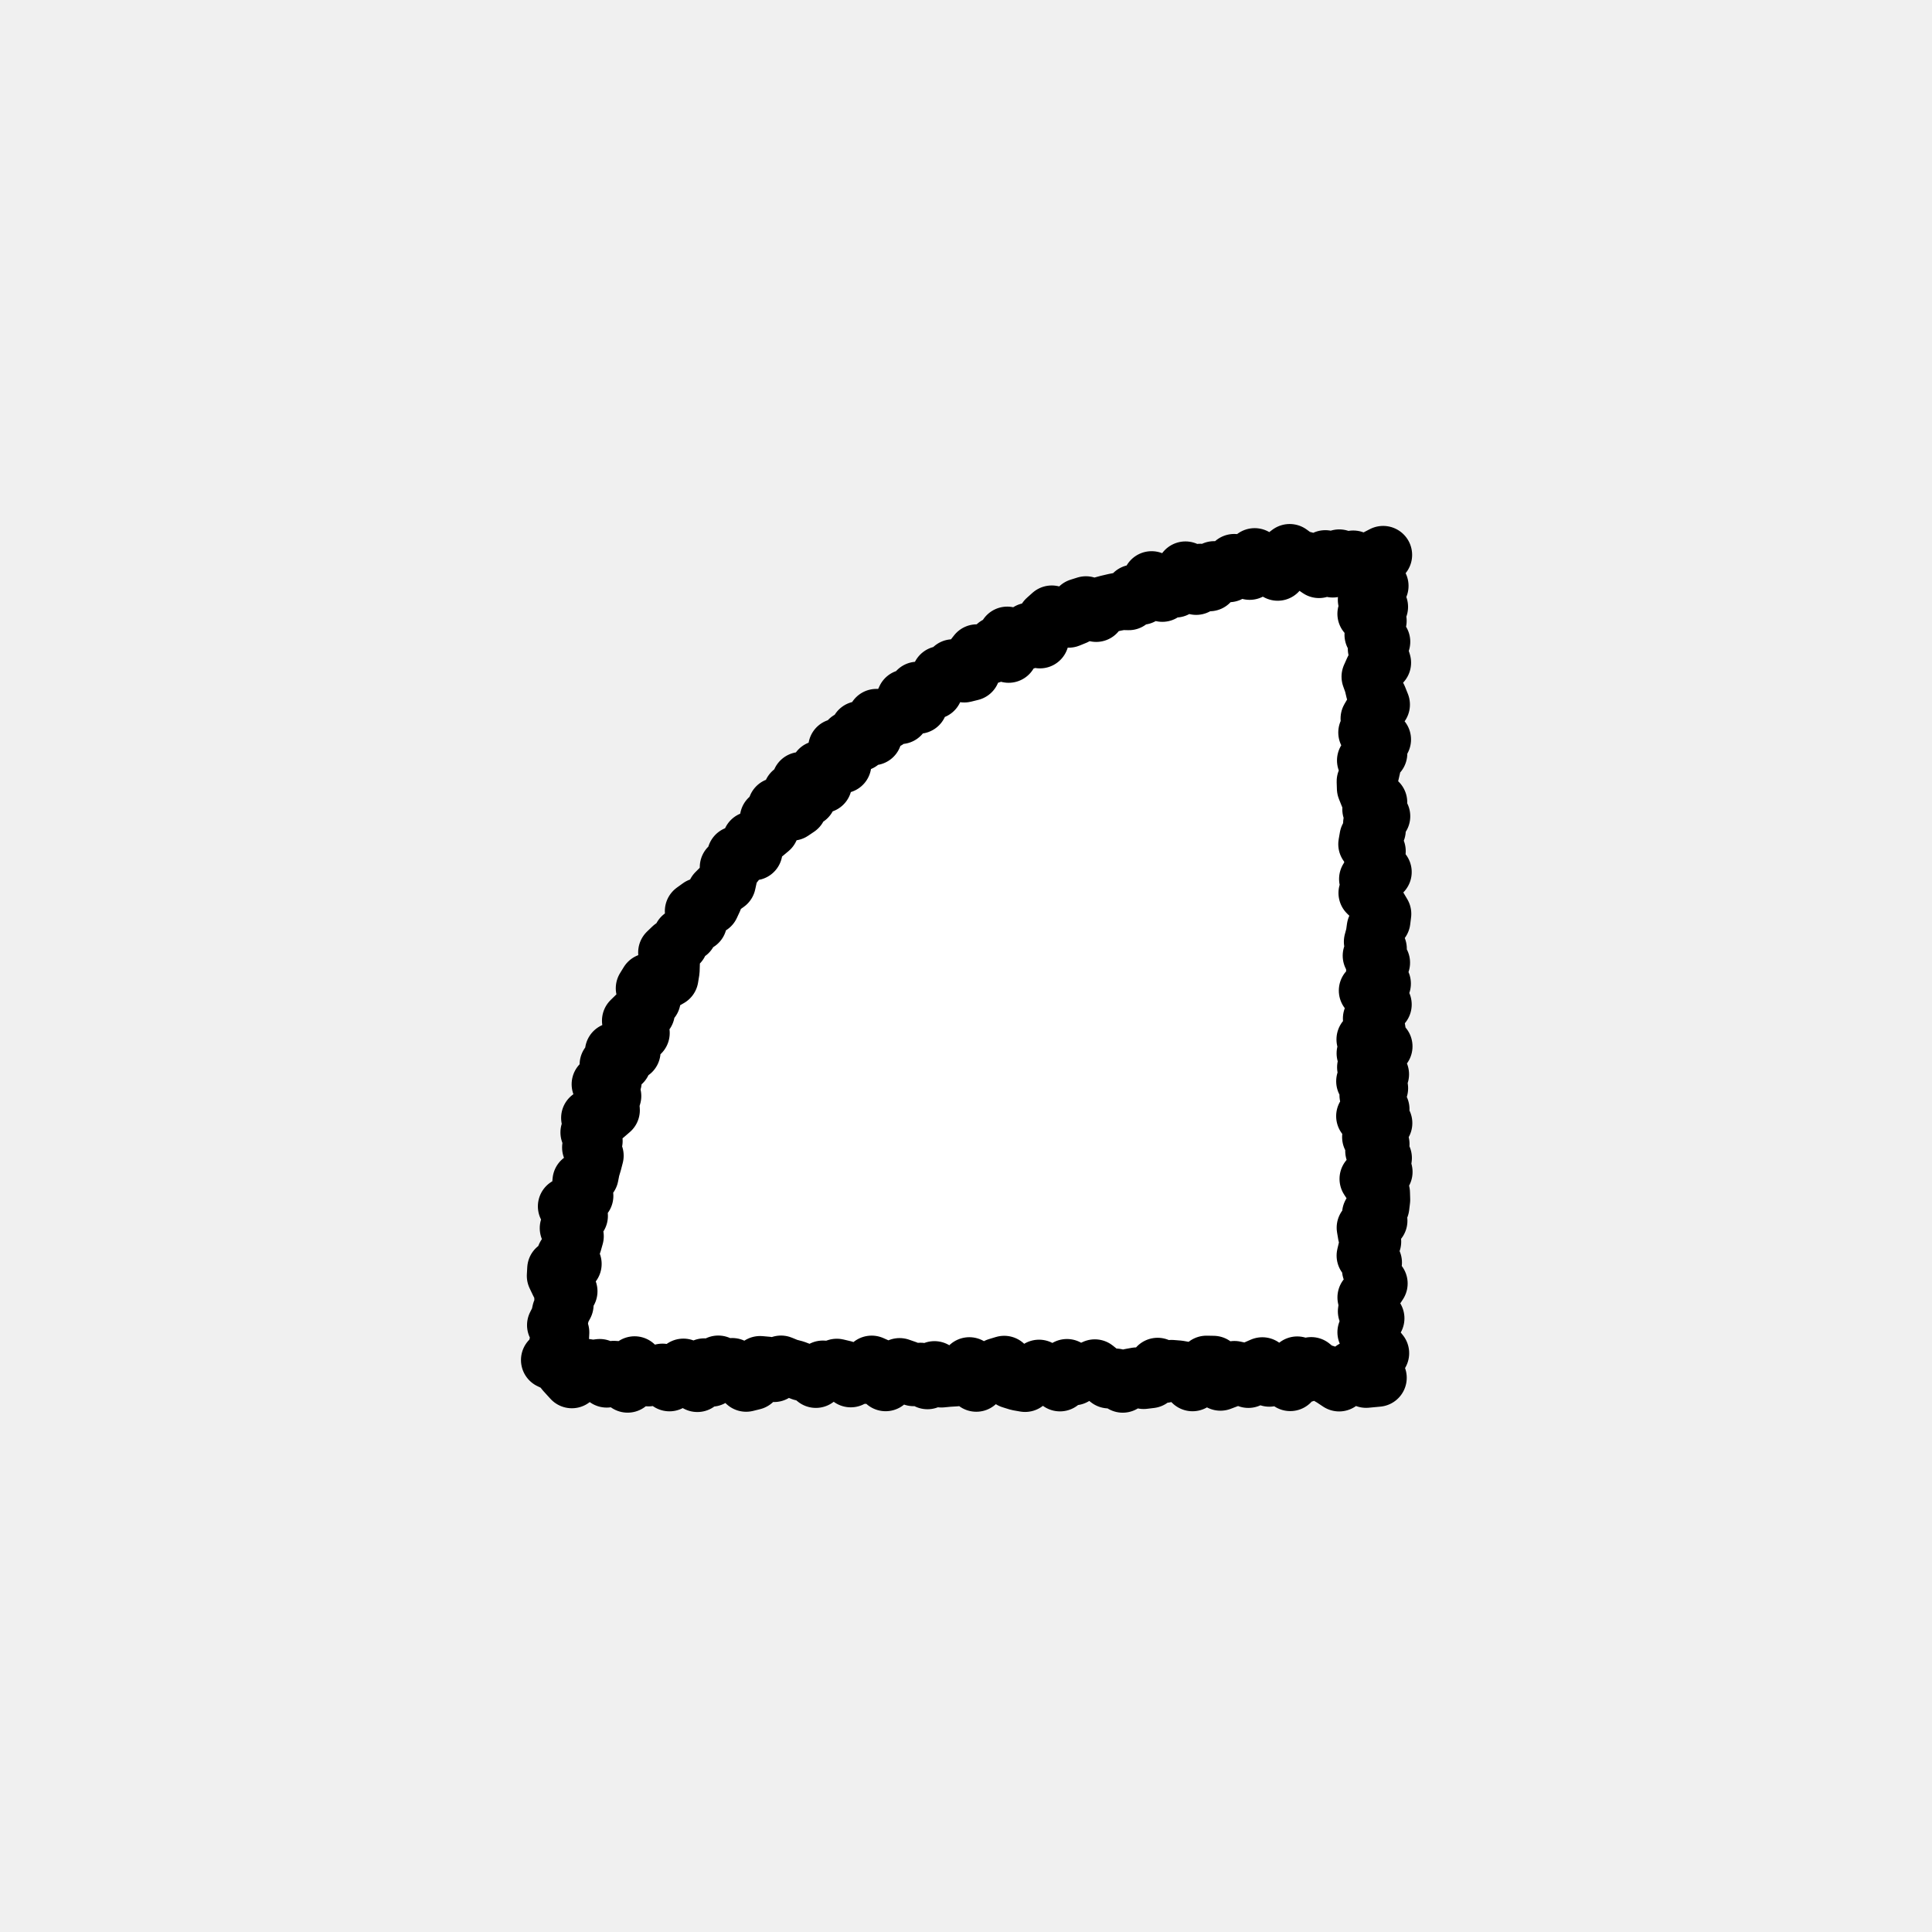
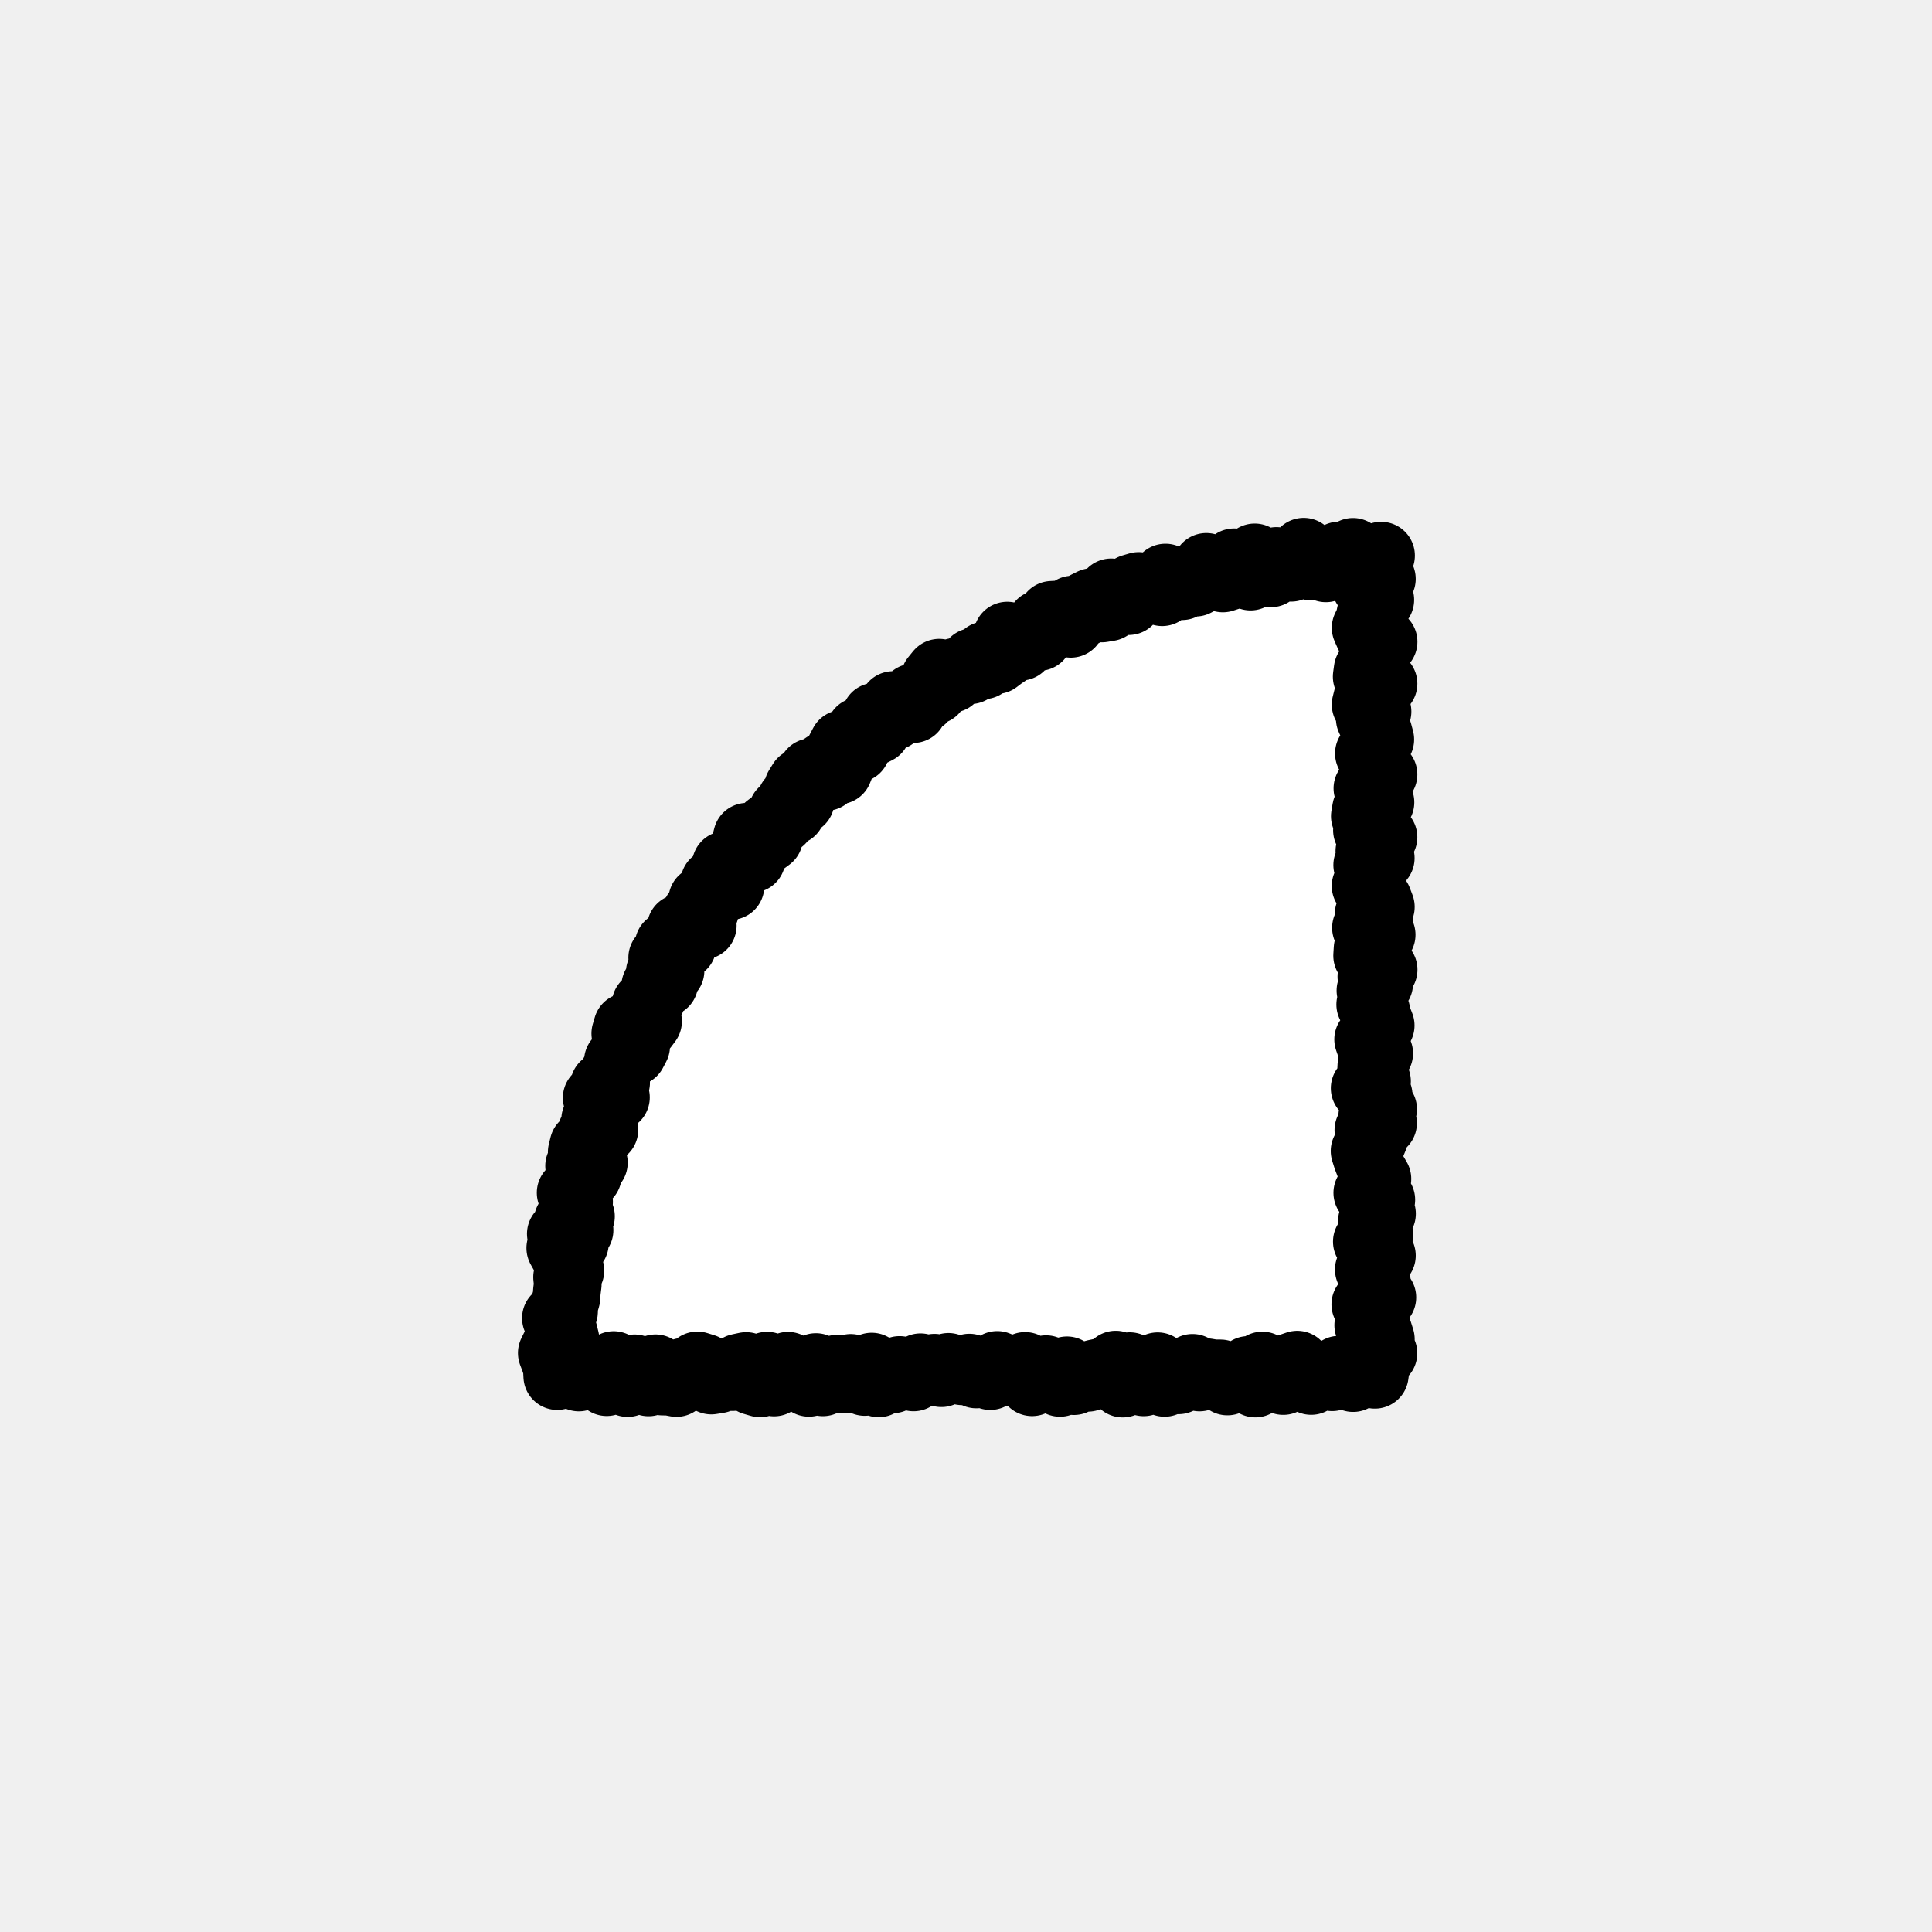
- <svg xmlns="http://www.w3.org/2000/svg" id="Stickers" width="1000" height="1000" viewBox="0 0 1000 1000">
-   <polygon points="713.125 713.132 706.364 707.621 710.294 704.011 714.383 700.4 711.468 696.791 709.508 693.183 707.242 689.575 708.519 685.967 711.938 682.36 707.477 678.753 708.027 675.146 707.256 671.539 711.23 667.931 713.596 664.324 710.847 660.715 709.603 657.106 710.654 653.496 706.824 649.885 707.685 646.275 710.262 642.665 707.471 639.057 706.858 635.448 713.482 631.841 709.651 628.233 714.479 624.625 714.915 621.016 714.808 617.408 710.688 613.798 708.334 610.188 716.14 606.577 715.248 602.966 715.797 599.357 711.286 595.748 714.569 592.139 709.667 588.531 712.571 584.922 716.022 581.313 706.591 577.703 714.551 574.092 711.515 570.481 708.302 566.87 713.842 563.261 706.608 559.651 714.321 556.042 707.073 552.433 711.47 548.823 706.82 545.213 716.112 541.601 706.756 537.99 712.709 534.38 712.131 530.77 710.08 527.161 711.382 523.551 715.699 519.941 711.963 516.329 707.972 512.718 715.279 509.107 713.49 505.497 711.732 501.887 714.846 498.277 709.978 494.665 713.168 491.053 710.581 487.443 711.548 483.832 712.051 480.227 715.035 476.622 715.484 473.016 713.337 469.41 711.542 465.802 707.791 462.193 708.929 458.58 708.101 454.969 715.7 451.361 710.649 447.753 712.373 444.146 712.607 440.538 707.685 436.929 708.312 433.317 712.626 429.704 710.198 426.094 714.951 422.485 709.773 418.876 713.39 415.266 708.416 411.653 706.972 408.04 706.853 404.43 709.113 400.82 709.946 397.208 707.023 393.594 713.418 389.982 713.359 386.371 715.347 382.758 707.688 379.144 711.227 375.532 708.871 371.92 710.992 368.305 714.78 364.693 713.335 361.078 711.529 357.465 710.67 353.851 709.373 350.237 710.987 346.622 715.375 343.008 714.263 339.394 712.625 335.785 714.954 332.17 710.906 328.558 711.964 324.943 713.084 321.33 707.234 317.714 713.809 314.098 707.453 310.481 711.154 306.864 714.061 303.249 706.341 299.633 708.479 296.015 710.427 292.392 715.917 287.213 707.646 291.49 704.066 291.785 700.426 289.586 696.938 293.015 693.193 289.012 689.846 294.28 685.987 289.415 682.718 294.559 678.944 291.965 675.181 290.073 671.466 289.107 667.534 286.228 664.147 288.801 661.34 295.944 657.347 292.862 653.85 293.882 649.416 288.365 646.817 295.481 642.814 293.239 638.825 291.374 636.089 296.705 632.421 296.666 628.439 295.102 626.04 301.39 621.317 296.443 619.136 303.264 613.593 295.241 610.851 299.408 608.438 304.639 603.993 301.788 601.622 306.861 596.072 300.293 593.803 305.567 590.881 308.382 586.774 307.24 584.239 311.183 580.444 311.101 576.882 311.784 573.363 312.614 569.877 313.556 567.394 317.26 562.075 313.271 558.609 314.364 556.489 318.88 553.157 320.241 548.752 319.016 544.397 318.035 541.535 320.594 539.903 325.867 538.264 330.953 532.475 326.971 530.703 331.663 527.224 332.713 521.354 328.982 522.062 338.411 515.795 334.086 514.005 338.45 510.539 339.611 505.612 338.146 503.184 341.245 502.717 347.702 499.097 348.602 493.286 345.87 491.099 349.261 486.923 349.391 485.149 353.382 483.329 357.228 479.473 357.905 474.859 357.497 475.445 364.803 468.801 361.507 467.078 365.362 466.062 370.137 461.39 369.829 459.09 372.786 453.639 371.566 452.78 376.405 451.887 381.111 444.744 377.923 445.133 384.169 439.472 382.98 438.814 387.844 433.316 386.979 436.021 395.623 430.516 394.808 427.971 397.378 423.991 398.382 425.98 405.821 419.105 403.767 414.506 404.218 417.824 412.792 410.008 410.03 412.994 418.065 409.972 420.11 402.068 417.533 402.918 423.309 397.936 423.624 398.513 429.037 395.722 431.368 392.78 433.58 388.907 435.01 390.02 440.688 385.409 441.524 380.987 442.579 380.498 446.843 377.201 448.848 377.082 453.34 376.228 457.216 373.159 459.404 370.589 461.982 369.331 465.516 367.79 468.83 362.246 469.348 359.119 471.604 361.325 477.456 357.999 479.569 356.195 482.696 352.987 484.932 351.494 488.262 348.023 490.378 345.31 492.984 347.263 498.345 347.131 502.42 346.513 506.184 342.895 508.266 335.64 508.422 333.725 511.531 337.321 517.505 333.556 519.624 334.318 524.041 329.335 525.609 326.578 528.31 331.649 534.684 327.03 536.506 324.911 539.506 326.914 544.312 317.763 544.31 322.093 550.055 315.002 551.063 316.421 555.545 317.159 559.709 310.878 561.202 316.933 567.298 315.848 570.714 316.184 574.62 313.049 577.329 305.436 578.615 308.077 583.275 305.082 586.131 307.28 590.572 305.933 593.928 307.811 598.193 306.913 601.654 305.891 605.083 305.204 608.598 300.959 611.245 300.631 614.87 302.48 618.975 299.04 621.892 293.403 624.403 299.655 629.353 296.871 632.471 294.367 635.678 297.515 639.886 296.528 643.356 294.846 646.727 292.712 650.052 296.416 654.201 287.884 656.717 287.676 660.362 289.515 664.228 294.26 668.352 291.536 671.692 292.245 675.363 290.378 678.822 289.591 682.381 287.791 685.89 290.026 689.629 289.85 693.226 288.593 696.787 291.607 700.476 284.655 703.944 292.45 707.653 290.143 707.112 292.379 709.947 295.989 713.909 299.599 708.445 303.209 707.966 306.817 708.526 310.425 708.062 314.033 713.565 317.64 709.011 321.247 709.228 324.854 716.189 328.461 706.656 332.068 711.173 335.676 712.934 339.285 711.408 342.894 710.461 346.504 715.499 350.115 712.921 353.725 707.863 357.335 713.301 360.943 715.861 364.551 707.72 368.159 713.092 371.767 706.271 375.375 707.886 378.983 707.552 382.592 709.999 386.202 715.718 389.812 714.825 393.423 706.523 397.034 706.847 400.643 710.694 404.252 706.28 407.861 707.766 411.469 708.716 415.078 710.093 418.687 710.752 422.297 713.729 425.907 708.865 429.519 709.127 433.13 707.924 436.739 708.777 440.349 713.43 443.958 709.856 447.567 711.641 451.177 706.312 454.787 707.906 458.399 715.444 462.01 709.496 465.62 707.589 469.23 708.839 472.839 712.832 476.449 709.988 480.059 714.419 483.671 709.172 487.282 713.519 490.893 713.167 494.503 712.95 498.113 710.676 501.723 707.135 505.335 715.716 508.947 710.704 512.557 711.919 516.168 707.496 519.773 706.404 523.378 714.068 526.984 715.191 530.59 715.822 534.198 712.85 537.807 708.417 541.42 710.83 545.031 710.817 548.639 715.527 552.247 708.068 555.854 712.398 559.462 710.287 563.072 709.953 566.683 708.238 570.296 711.124 573.906 713.991 577.515 713.009 581.124 716.207 584.734 713.068 588.347 712.411 591.96 714.302 595.57 713.864 599.18 707.433 602.792 711.121 606.406 708.536 610.018 708.83 613.629 709.47 617.242 715.461 620.856 709.816 624.468 706.342 628.081 706.41 631.695 715.176 635.307 713.811 638.922 709.084 642.535 709.862 646.149 713.738 649.763 708.741 653.378 707.159 656.992 713.104 660.606 712.012 664.216 711.102 667.83 715.38 671.442 706.733 675.057 710.974 678.671 707.075 682.286 710.077 685.902 711.07 689.519 713.151 693.136 715.556 696.751 712.601 700.368 708.799 703.985 707.485 707.095 713.696 713.125 713.132" style="fill: #fff;" />
-   <polygon points="713.125 713.132 706.364 707.621 710.294 704.011 714.383 700.4 711.468 696.791 709.508 693.183 707.242 689.575 708.519 685.967 711.938 682.36 707.477 678.753 708.027 675.146 707.256 671.539 711.23 667.931 713.596 664.324 710.847 660.715 709.603 657.106 710.654 653.496 706.824 649.885 707.685 646.275 710.262 642.665 707.471 639.057 706.858 635.448 713.482 631.841 709.651 628.233 714.479 624.625 714.915 621.016 714.808 617.408 710.688 613.798 708.334 610.188 716.14 606.577 715.248 602.966 715.797 599.357 711.286 595.748 714.569 592.139 709.667 588.531 712.571 584.922 716.022 581.313 706.591 577.703 714.551 574.092 711.515 570.481 708.302 566.87 713.842 563.261 706.608 559.651 714.321 556.042 707.073 552.433 711.47 548.823 706.82 545.213 716.112 541.601 706.756 537.99 712.709 534.38 712.131 530.77 710.08 527.161 711.382 523.551 715.699 519.941 711.963 516.329 707.972 512.718 715.279 509.107 713.49 505.497 711.732 501.887 714.846 498.277 709.978 494.665 713.168 491.053 710.581 487.443 711.548 483.832 712.051 480.227 715.035 476.622 715.484 473.016 713.337 469.41 711.542 465.802 707.791 462.193 708.929 458.58 708.101 454.969 715.7 451.361 710.649 447.753 712.373 444.146 712.607 440.538 707.685 436.929 708.312 433.317 712.626 429.704 710.198 426.094 714.951 422.485 709.773 418.876 713.39 415.266 708.416 411.653 706.972 408.04 706.853 404.43 709.113 400.82 709.946 397.208 707.023 393.594 713.418 389.982 713.359 386.371 715.347 382.758 707.688 379.144 711.227 375.532 708.871 371.92 710.992 368.305 714.78 364.693 713.335 361.078 711.529 357.465 710.67 353.851 709.373 350.237 710.987 346.622 715.375 343.008 714.263 339.394 712.625 335.785 714.954 332.17 710.906 328.558 711.964 324.943 713.084 321.33 707.234 317.714 713.809 314.098 707.453 310.481 711.154 306.864 714.061 303.249 706.341 299.633 708.479 296.015 710.427 292.392 715.917 287.213 707.646 291.49 704.066 291.785 700.426 289.586 696.938 293.015 693.193 289.012 689.846 294.28 685.987 289.415 682.718 294.559 678.944 291.965 675.181 290.073 671.466 289.107 667.534 286.228 664.147 288.801 661.34 295.944 657.347 292.862 653.85 293.882 649.416 288.365 646.817 295.481 642.814 293.239 638.825 291.374 636.089 296.705 632.421 296.666 628.439 295.102 626.04 301.39 621.317 296.443 619.136 303.264 613.593 295.241 610.851 299.408 608.438 304.639 603.993 301.788 601.622 306.861 596.072 300.293 593.803 305.567 590.881 308.382 586.774 307.24 584.239 311.183 580.444 311.101 576.882 311.784 573.363 312.614 569.877 313.556 567.394 317.26 562.075 313.271 558.609 314.364 556.489 318.88 553.157 320.241 548.752 319.016 544.397 318.035 541.535 320.594 539.903 325.867 538.264 330.953 532.475 326.971 530.703 331.663 527.224 332.713 521.354 328.982 522.062 338.411 515.795 334.086 514.005 338.45 510.539 339.611 505.612 338.146 503.184 341.245 502.717 347.702 499.097 348.602 493.286 345.87 491.099 349.261 486.923 349.391 485.149 353.382 483.329 357.228 479.473 357.905 474.859 357.497 475.445 364.803 468.801 361.507 467.078 365.362 466.062 370.137 461.39 369.829 459.09 372.786 453.639 371.566 452.78 376.405 451.887 381.111 444.744 377.923 445.133 384.169 439.472 382.98 438.814 387.844 433.316 386.979 436.021 395.623 430.516 394.808 427.971 397.378 423.991 398.382 425.98 405.821 419.105 403.767 414.506 404.218 417.824 412.792 410.008 410.03 412.994 418.065 409.972 420.11 402.068 417.533 402.918 423.309 397.936 423.624 398.513 429.037 395.722 431.368 392.78 433.58 388.907 435.01 390.02 440.688 385.409 441.524 380.987 442.579 380.498 446.843 377.201 448.848 377.082 453.34 376.228 457.216 373.159 459.404 370.589 461.982 369.331 465.516 367.79 468.83 362.246 469.348 359.119 471.604 361.325 477.456 357.999 479.569 356.195 482.696 352.987 484.932 351.494 488.262 348.023 490.378 345.31 492.984 347.263 498.345 347.131 502.42 346.513 506.184 342.895 508.266 335.64 508.422 333.725 511.531 337.321 517.505 333.556 519.624 334.318 524.041 329.335 525.609 326.578 528.31 331.649 534.684 327.03 536.506 324.911 539.506 326.914 544.312 317.763 544.31 322.093 550.055 315.002 551.063 316.421 555.545 317.159 559.709 310.878 561.202 316.933 567.298 315.848 570.714 316.184 574.62 313.049 577.329 305.436 578.615 308.077 583.275 305.082 586.131 307.28 590.572 305.933 593.928 307.811 598.193 306.913 601.654 305.891 605.083 305.204 608.598 300.959 611.245 300.631 614.87 302.48 618.975 299.04 621.892 293.403 624.403 299.655 629.353 296.871 632.471 294.367 635.678 297.515 639.886 296.528 643.356 294.846 646.727 292.712 650.052 296.416 654.201 287.884 656.717 287.676 660.362 289.515 664.228 294.26 668.352 291.536 671.692 292.245 675.363 290.378 678.822 289.591 682.381 287.791 685.89 290.026 689.629 289.85 693.226 288.593 696.787 291.607 700.476 284.655 703.944 292.45 707.653 290.143 707.112 292.379 709.947 295.989 713.909 299.599 708.445 303.209 707.966 306.817 708.526 310.425 708.062 314.033 713.565 317.64 709.011 321.247 709.228 324.854 716.189 328.461 706.656 332.068 711.173 335.676 712.934 339.285 711.408 342.894 710.461 346.504 715.499 350.115 712.921 353.725 707.863 357.335 713.301 360.943 715.861 364.551 707.72 368.159 713.092 371.767 706.271 375.375 707.886 378.983 707.552 382.592 709.999 386.202 715.718 389.812 714.825 393.423 706.523 397.034 706.847 400.643 710.694 404.252 706.28 407.861 707.766 411.469 708.716 415.078 710.093 418.687 710.752 422.297 713.729 425.907 708.865 429.519 709.127 433.13 707.924 436.739 708.777 440.349 713.43 443.958 709.856 447.567 711.641 451.177 706.312 454.787 707.906 458.399 715.444 462.01 709.496 465.62 707.589 469.23 708.839 472.839 712.832 476.449 709.988 480.059 714.419 483.671 709.172 487.282 713.519 490.893 713.167 494.503 712.95 498.113 710.676 501.723 707.135 505.335 715.716 508.947 710.704 512.557 711.919 516.168 707.496 519.773 706.404 523.378 714.068 526.984 715.191 530.59 715.822 534.198 712.85 537.807 708.417 541.42 710.83 545.031 710.817 548.639 715.527 552.247 708.068 555.854 712.398 559.462 710.287 563.072 709.953 566.683 708.238 570.296 711.124 573.906 713.991 577.515 713.009 581.124 716.207 584.734 713.068 588.347 712.411 591.96 714.302 595.57 713.864 599.18 707.433 602.792 711.121 606.406 708.536 610.018 708.83 613.629 709.47 617.242 715.461 620.856 709.816 624.468 706.342 628.081 706.41 631.695 715.176 635.307 713.811 638.922 709.084 642.535 709.862 646.149 713.738 649.763 708.741 653.378 707.159 656.992 713.104 660.606 712.012 664.216 711.102 667.83 715.38 671.442 706.733 675.057 710.974 678.671 707.075 682.286 710.077 685.902 711.07 689.519 713.151 693.136 715.556 696.751 712.601 700.368 708.799 703.985 707.485 707.095 713.696 713.125 713.132" style="fill: none; stroke: #000; stroke-linecap: round; stroke-linejoin: round; stroke-width: 30px;" />
+ <svg xmlns="http://www.w3.org/2000/svg" id="Sticker" width="1000" height="1000" viewBox="0 0 1000 1000">
+   <polygon points="711.613 711.614 712.162 707.621 707.145 704.011 716.094 700.4 712.234 696.791 714.754 693.183 713.617 689.575 708.184 685.967 709.233 682.36 711.165 678.753 706.671 675.146 715.535 671.539 711.902 667.931 712.803 664.324 711.852 660.715 708.481 657.106 711.138 653.496 715.301 649.885 711.336 646.275 707.464 642.665 713.996 639.057 711.052 635.448 710.112 631.841 715.35 628.233 712.527 624.625 714.996 621.016 707.7 617.408 712.238 613.798 712.975 610.188 710.858 606.577 708.827 602.966 707.43 599.357 706.293 595.748 710.025 592.139 711.501 588.531 708.258 584.922 715.899 581.313 710.245 577.703 715.941 574.092 710.453 570.481 713.615 566.87 706.34 563.261 712.765 559.651 709.746 556.042 709.734 552.433 710.116 548.823 713.905 545.213 709.386 541.601 708.137 537.99 711.661 534.38 714.674 530.77 713.265 527.161 712.411 523.551 709.216 519.941 710.417 516.329 709.332 512.718 713.898 509.107 709.81 505.497 716.19 501.887 712.993 498.277 707.62 494.665 707.841 491.053 712.914 487.443 715.177 483.832 707.008 480.227 713.797 476.622 708.414 473.016 714.751 469.41 713.376 465.802 710.299 462.193 706.816 458.58 709.99 454.969 711.083 451.361 707.657 447.753 714.707 444.146 708.769 440.538 714.316 436.929 716.123 433.317 707.518 429.704 712.172 426.094 706.423 422.485 707.034 418.876 714.557 415.266 711.215 411.653 707.757 408.04 710.028 404.43 716.131 400.82 711.352 397.208 712.939 393.594 708.519 389.982 711.196 386.371 714.468 382.758 713.501 379.144 710.626 375.532 708.974 371.92 713.036 368.305 706.835 364.693 707.734 361.078 712.967 357.465 716.137 353.851 707.388 350.237 707.884 346.622 710.818 343.008 712.008 339.394 711.04 335.785 716.17 332.17 708.442 328.558 706.839 324.943 708.603 321.33 709.337 317.714 711.877 314.098 714.475 310.481 709.381 306.864 706.77 303.249 715.287 299.633 706.723 296.015 710.726 292.392 714.854 287.566 707.646 291.465 704.054 291.093 700.327 285.616 696.903 291.97 693.129 287.498 689.62 289.804 686.269 294.191 682.387 289.649 679.046 293.304 674.799 285.545 671.753 292.197 668.312 293.89 664.705 293.863 660.672 290.318 657.846 296.782 653.424 290.752 649.432 288.474 647.275 298.46 642.563 291.694 638.764 291.017 636.377 298.304 632.941 299.418 628.727 296.557 624.385 293.385 622.053 299.858 618.762 301.601 614.648 299.752 611.83 303.436 608.058 303.132 603.243 298.919 601.538 306.552 596.719 302.609 593.405 304.191 589.36 303.284 585.872 304.308 584.233 311.164 580.372 310.881 575.133 306.581 573.962 314.345 570.375 314.957 565.331 311.609 562.06 313.228 559.928 317.791 555.152 315.493 554.232 322.897 548.336 318.015 544.472 318.21 541.981 321.62 538.557 322.845 537.709 329.734 533.218 328.565 530.297 330.81 528.225 334.769 521.347 328.966 521.58 337.464 518.596 339.48 515.714 341.675 510.27 339.114 509.063 344.394 503.919 342.55 502.261 346.909 498.257 347.169 494.388 347.714 492.383 351.366 486.161 348.164 483.734 351.148 483.471 357.447 479.943 358.62 477.658 361.677 472.824 360.959 472.662 367.066 467.826 366.421 462.297 364.909 462.15 370.866 457.03 370.026 453.118 370.881 453.898 377.852 450.623 379.504 445.103 378.372 443.3 381.919 443.283 387.579 436.374 384.95 434.551 388.419 435.558 395.092 434.061 398.801 426.989 396.291 427.477 402.176 420.179 399.612 419.112 403.774 414.926 404.653 412.962 407.847 414.455 414.476 409.285 414.419 409.772 419.917 404.862 420.188 404.263 424.566 400.503 425.981 397.572 428.188 398.139 433.513 395.2 435.691 386.656 433.078 385.638 436.993 389.088 444.572 384.658 445.569 380.141 446.557 375.656 447.633 378.99 454.814 378.111 458.646 369.7 456.823 370.495 461.913 368.298 464.773 363.455 465.764 365.016 471.272 360.317 472.42 363.77 479.093 359.137 480.317 352.347 480.214 352.203 484.435 353.355 489.418 346.057 489.18 348.682 495 342.746 495.697 347.085 502.394 341.472 503.344 343.911 508.827 339.146 510.319 338.405 514.012 337.158 517.421 334.135 519.918 333.383 523.575 335.459 528.591 333.284 531.505 324.661 531.428 323.63 534.957 329.293 541.457 327.624 544.621 322.525 546.333 319.815 549.11 320.23 553.178 317.446 555.949 318.918 560.386 312.632 561.86 318.832 567.992 308.837 568.223 314.353 573.986 311.993 576.974 308.036 579.464 312.855 584.79 305.962 586.401 308.2 590.846 301.957 592.779 301.084 596.312 307.411 601.789 299.722 603.472 304.294 608.368 300.683 611.178 298.195 614.301 295.343 617.371 299.747 622.045 297.743 625.3 300.728 629.565 293.847 631.9 299.993 636.691 290.258 638.643 297.581 643.527 289.977 645.979 292.225 649.981 293.584 653.815 295.256 657.657 293.502 661.054 293.884 664.71 293.432 668.267 293.159 671.843 292.101 675.351 291.953 678.942 287.712 682.254 290.746 686.064 291.819 689.72 292.716 693.347 287.345 696.745 285.585 700.324 286.968 703.983 288.175 707.617 288.419 712.281 292.379 711.319 295.989 706.268 299.599 713.01 303.209 711.978 306.817 711.637 310.425 711.942 314.033 715.434 317.64 706.54 321.247 709.615 324.854 715.909 328.461 708.244 332.068 714.453 335.676 715.559 339.285 708.221 342.894 715.109 346.504 715.188 350.115 715.872 353.725 709.993 357.335 712.716 360.943 706.728 364.551 707.848 368.159 714.584 371.767 713.997 375.375 710.363 378.983 712.815 382.592 707.801 386.202 707.035 389.812 714.99 393.423 716.047 397.034 706.849 400.643 715.601 404.252 708.121 407.861 706.894 411.469 712.692 415.078 712.24 418.687 715.778 422.297 707.571 425.907 715.52 429.519 709.857 433.13 708.452 436.739 714.024 440.349 708.008 443.958 712.737 447.567 715.333 451.177 707.334 454.787 716.06 458.399 712.934 462.01 713.989 465.62 709.08 469.23 711.715 472.839 712.972 476.449 707.676 480.059 709.108 483.671 707.915 487.282 710.788 490.893 707.475 494.503 709.136 498.113 709.808 501.723 707.863 505.335 711.445 508.947 710.643 512.557 712.29 516.168 706.471 519.773 707.968 523.378 710.462 526.984 708.456 530.59 706.984 534.198 715.484 537.807 712.537 541.42 708.667 545.031 711.181 548.639 715.803 552.247 709.261 555.854 714.9 559.462 712.486 563.072 713.174 566.683 710.848 570.296 710.083 573.906 709.072 577.515 706.306 581.124 716.164 584.734 707.102 588.347 710.784 591.96 715.524 595.57 713.465 599.18 707.152 602.792 715.802 606.406 712.252 610.018 714.472 613.629 712.146 617.242 707.984 620.856 713.004 624.468 710.224 628.081 710.838 631.695 710.843 635.307 715.077 638.922 712.148 642.535 713.382 646.149 709.063 649.763 716.132 653.378 706.775 656.992 713.979 660.606 713.534 664.216 714.84 667.83 707.558 671.442 706.329 675.057 710.798 678.671 714.808 682.286 712.201 685.902 711.559 689.519 712.885 693.136 708.931 696.751 708.966 700.368 713.32 703.985 708.446 707.85 706.409 711.613 711.614" style="fill: #fff;" />
+   <polygon points="711.613 711.614 712.162 707.621 707.145 704.011 716.094 700.4 712.234 696.791 714.754 693.183 713.617 689.575 708.184 685.967 709.233 682.36 711.165 678.753 706.671 675.146 715.535 671.539 711.902 667.931 712.803 664.324 711.852 660.715 708.481 657.106 711.138 653.496 715.301 649.885 711.336 646.275 707.464 642.665 713.996 639.057 711.052 635.448 710.112 631.841 715.35 628.233 712.527 624.625 714.996 621.016 707.7 617.408 712.238 613.798 712.975 610.188 710.858 606.577 708.827 602.966 707.43 599.357 706.293 595.748 710.025 592.139 711.501 588.531 708.258 584.922 715.899 581.313 710.245 577.703 715.941 574.092 710.453 570.481 713.615 566.87 706.34 563.261 712.765 559.651 709.746 556.042 709.734 552.433 710.116 548.823 713.905 545.213 709.386 541.601 708.137 537.99 711.661 534.38 714.674 530.77 713.265 527.161 712.411 523.551 709.216 519.941 710.417 516.329 709.332 512.718 713.898 509.107 709.81 505.497 716.19 501.887 712.993 498.277 707.62 494.665 707.841 491.053 712.914 487.443 715.177 483.832 707.008 480.227 713.797 476.622 708.414 473.016 714.751 469.41 713.376 465.802 710.299 462.193 706.816 458.58 709.99 454.969 711.083 451.361 707.657 447.753 714.707 444.146 708.769 440.538 714.316 436.929 716.123 433.317 707.518 429.704 712.172 426.094 706.423 422.485 707.034 418.876 714.557 415.266 711.215 411.653 707.757 408.04 710.028 404.43 716.131 400.82 711.352 397.208 712.939 393.594 708.519 389.982 711.196 386.371 714.468 382.758 713.501 379.144 710.626 375.532 708.974 371.92 713.036 368.305 706.835 364.693 707.734 361.078 712.967 357.465 716.137 353.851 707.388 350.237 707.884 346.622 710.818 343.008 712.008 339.394 711.04 335.785 716.17 332.17 708.442 328.558 706.839 324.943 708.603 321.33 709.337 317.714 711.877 314.098 714.475 310.481 709.381 306.864 706.77 303.249 715.287 299.633 706.723 296.015 710.726 292.392 714.854 287.566 707.646 291.465 704.054 291.093 700.327 285.616 696.903 291.97 693.129 287.498 689.62 289.804 686.269 294.191 682.387 289.649 679.046 293.304 674.799 285.545 671.753 292.197 668.312 293.89 664.705 293.863 660.672 290.318 657.846 296.782 653.424 290.752 649.432 288.474 647.275 298.46 642.563 291.694 638.764 291.017 636.377 298.304 632.941 299.418 628.727 296.557 624.385 293.385 622.053 299.858 618.762 301.601 614.648 299.752 611.83 303.436 608.058 303.132 603.243 298.919 601.538 306.552 596.719 302.609 593.405 304.191 589.36 303.284 585.872 304.308 584.233 311.164 580.372 310.881 575.133 306.581 573.962 314.345 570.375 314.957 565.331 311.609 562.06 313.228 559.928 317.791 555.152 315.493 554.232 322.897 548.336 318.015 544.472 318.21 541.981 321.62 538.557 322.845 537.709 329.734 533.218 328.565 530.297 330.81 528.225 334.769 521.347 328.966 521.58 337.464 518.596 339.48 515.714 341.675 510.27 339.114 509.063 344.394 503.919 342.55 502.261 346.909 498.257 347.169 494.388 347.714 492.383 351.366 486.161 348.164 483.734 351.148 483.471 357.447 479.943 358.62 477.658 361.677 472.824 360.959 472.662 367.066 467.826 366.421 462.297 364.909 462.15 370.866 457.03 370.026 453.118 370.881 453.898 377.852 450.623 379.504 445.103 378.372 443.3 381.919 443.283 387.579 436.374 384.95 434.551 388.419 435.558 395.092 434.061 398.801 426.989 396.291 427.477 402.176 420.179 399.612 419.112 403.774 414.926 404.653 412.962 407.847 414.455 414.476 409.285 414.419 409.772 419.917 404.862 420.188 404.263 424.566 400.503 425.981 397.572 428.188 398.139 433.513 395.2 435.691 386.656 433.078 385.638 436.993 389.088 444.572 384.658 445.569 380.141 446.557 375.656 447.633 378.99 454.814 378.111 458.646 369.7 456.823 370.495 461.913 368.298 464.773 363.455 465.764 365.016 471.272 360.317 472.42 363.77 479.093 359.137 480.317 352.347 480.214 352.203 484.435 353.355 489.418 346.057 489.18 348.682 495 342.746 495.697 347.085 502.394 341.472 503.344 343.911 508.827 339.146 510.319 338.405 514.012 337.158 517.421 334.135 519.918 333.383 523.575 335.459 528.591 333.284 531.505 324.661 531.428 323.63 534.957 329.293 541.457 327.624 544.621 322.525 546.333 319.815 549.11 320.23 553.178 317.446 555.949 318.918 560.386 312.632 561.86 318.832 567.992 308.837 568.223 314.353 573.986 311.993 576.974 308.036 579.464 312.855 584.79 305.962 586.401 308.2 590.846 301.957 592.779 301.084 596.312 307.411 601.789 299.722 603.472 304.294 608.368 300.683 611.178 298.195 614.301 295.343 617.371 299.747 622.045 297.743 625.3 300.728 629.565 293.847 631.9 299.993 636.691 290.258 638.643 297.581 643.527 289.977 645.979 292.225 649.981 293.584 653.815 295.256 657.657 293.502 661.054 293.884 664.71 293.432 668.267 293.159 671.843 292.101 675.351 291.953 678.942 287.712 682.254 290.746 686.064 291.819 689.72 292.716 693.347 287.345 696.745 285.585 700.324 286.968 703.983 288.175 707.617 288.419 712.281 292.379 711.319 295.989 706.268 299.599 713.01 303.209 711.978 306.817 711.637 310.425 711.942 314.033 715.434 317.64 706.54 321.247 709.615 324.854 715.909 328.461 708.244 332.068 714.453 335.676 715.559 339.285 708.221 342.894 715.109 346.504 715.188 350.115 715.872 353.725 709.993 357.335 712.716 360.943 706.728 364.551 707.848 368.159 714.584 371.767 713.997 375.375 710.363 378.983 712.815 382.592 707.801 386.202 707.035 389.812 714.99 393.423 716.047 397.034 706.849 400.643 715.601 404.252 708.121 407.861 706.894 411.469 712.692 415.078 712.24 418.687 715.778 422.297 707.571 425.907 715.52 429.519 709.857 433.13 708.452 436.739 714.024 440.349 708.008 443.958 712.737 447.567 715.333 451.177 707.334 454.787 716.06 458.399 712.934 462.01 713.989 465.62 709.08 469.23 711.715 472.839 712.972 476.449 707.676 480.059 709.108 483.671 707.915 487.282 710.788 490.893 707.475 494.503 709.136 498.113 709.808 501.723 707.863 505.335 711.445 508.947 710.643 512.557 712.29 516.168 706.471 519.773 707.968 523.378 710.462 526.984 708.456 530.59 706.984 534.198 715.484 537.807 712.537 541.42 708.667 545.031 711.181 548.639 715.803 552.247 709.261 555.854 714.9 559.462 712.486 563.072 713.174 566.683 710.848 570.296 710.083 573.906 709.072 577.515 706.306 581.124 716.164 584.734 707.102 588.347 710.784 591.96 715.524 595.57 713.465 599.18 707.152 602.792 715.802 606.406 712.252 610.018 714.472 613.629 712.146 617.242 707.984 620.856 713.004 624.468 710.224 628.081 710.838 631.695 710.843 635.307 715.077 638.922 712.148 642.535 713.382 646.149 709.063 649.763 716.132 653.378 706.775 656.992 713.979 660.606 713.534 664.216 714.84 667.83 707.558 671.442 706.329 675.057 710.798 678.671 714.808 682.286 712.201 685.902 711.559 689.519 712.885 693.136 708.931 696.751 708.966 700.368 713.32 703.985 708.446 707.85 706.409 711.613 711.614" style="fill: none; stroke: #000; stroke-linecap: round; stroke-linejoin: round; stroke-width: 35px;" />
</svg>
